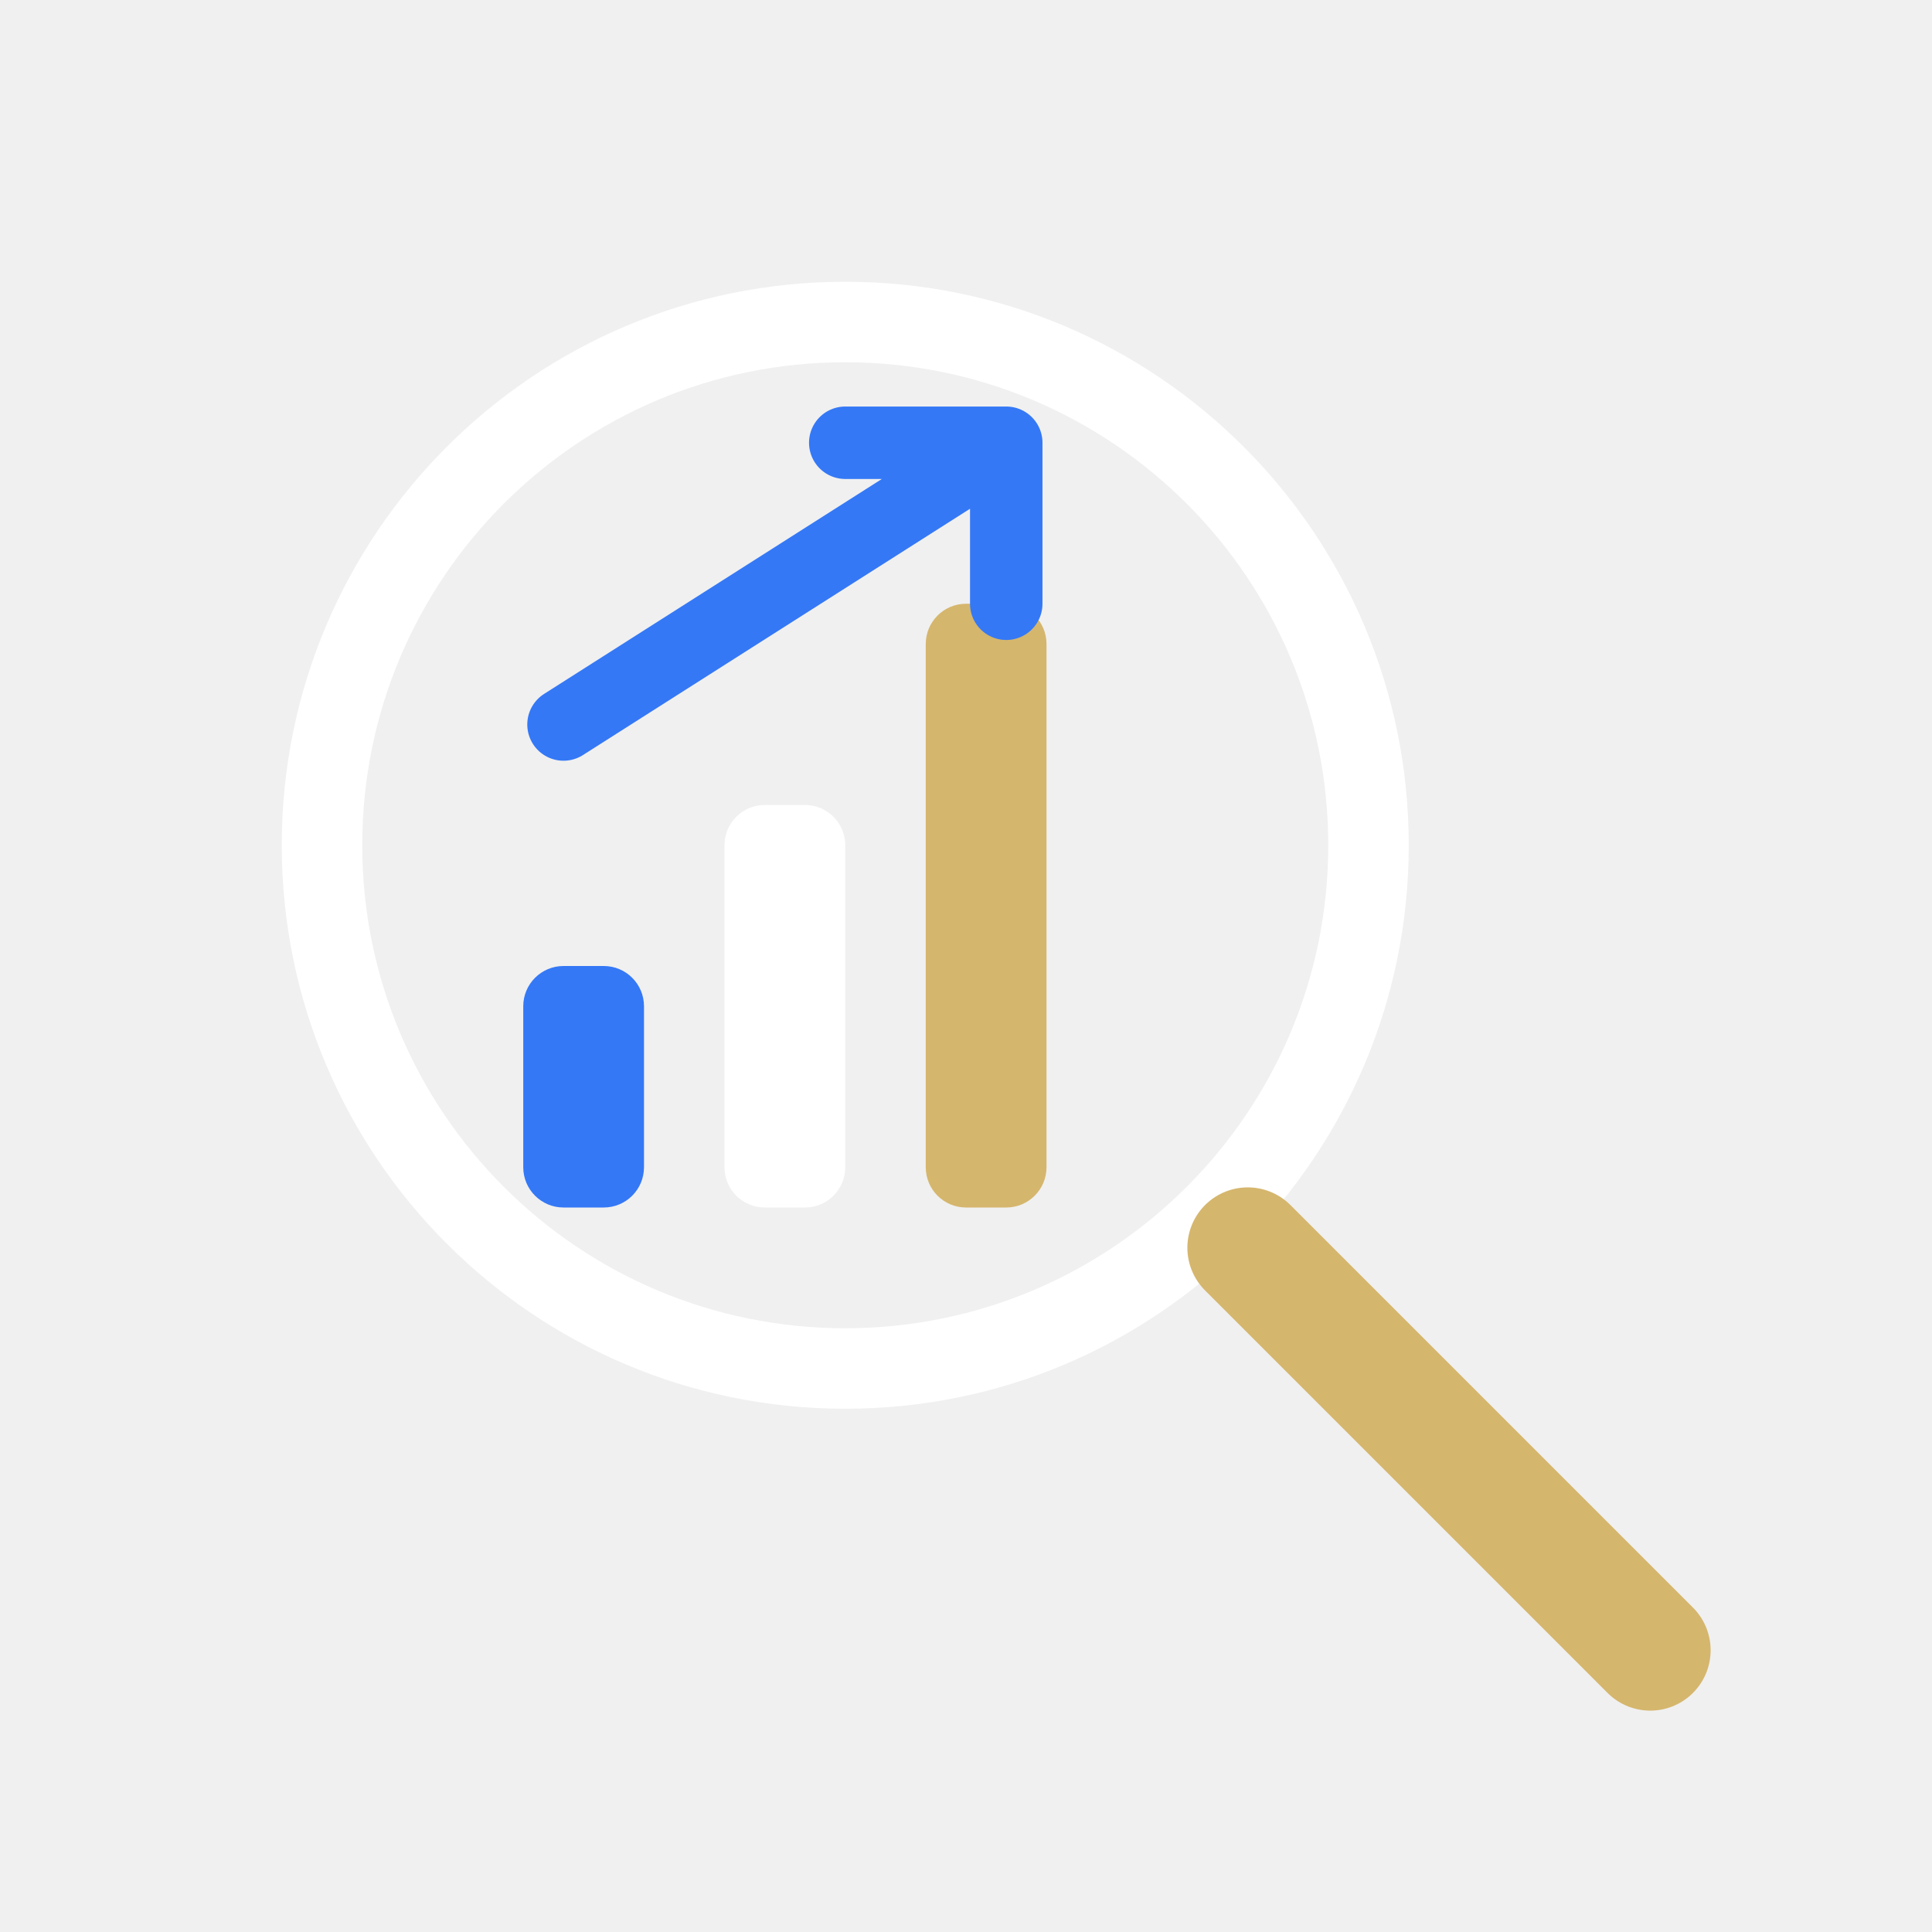
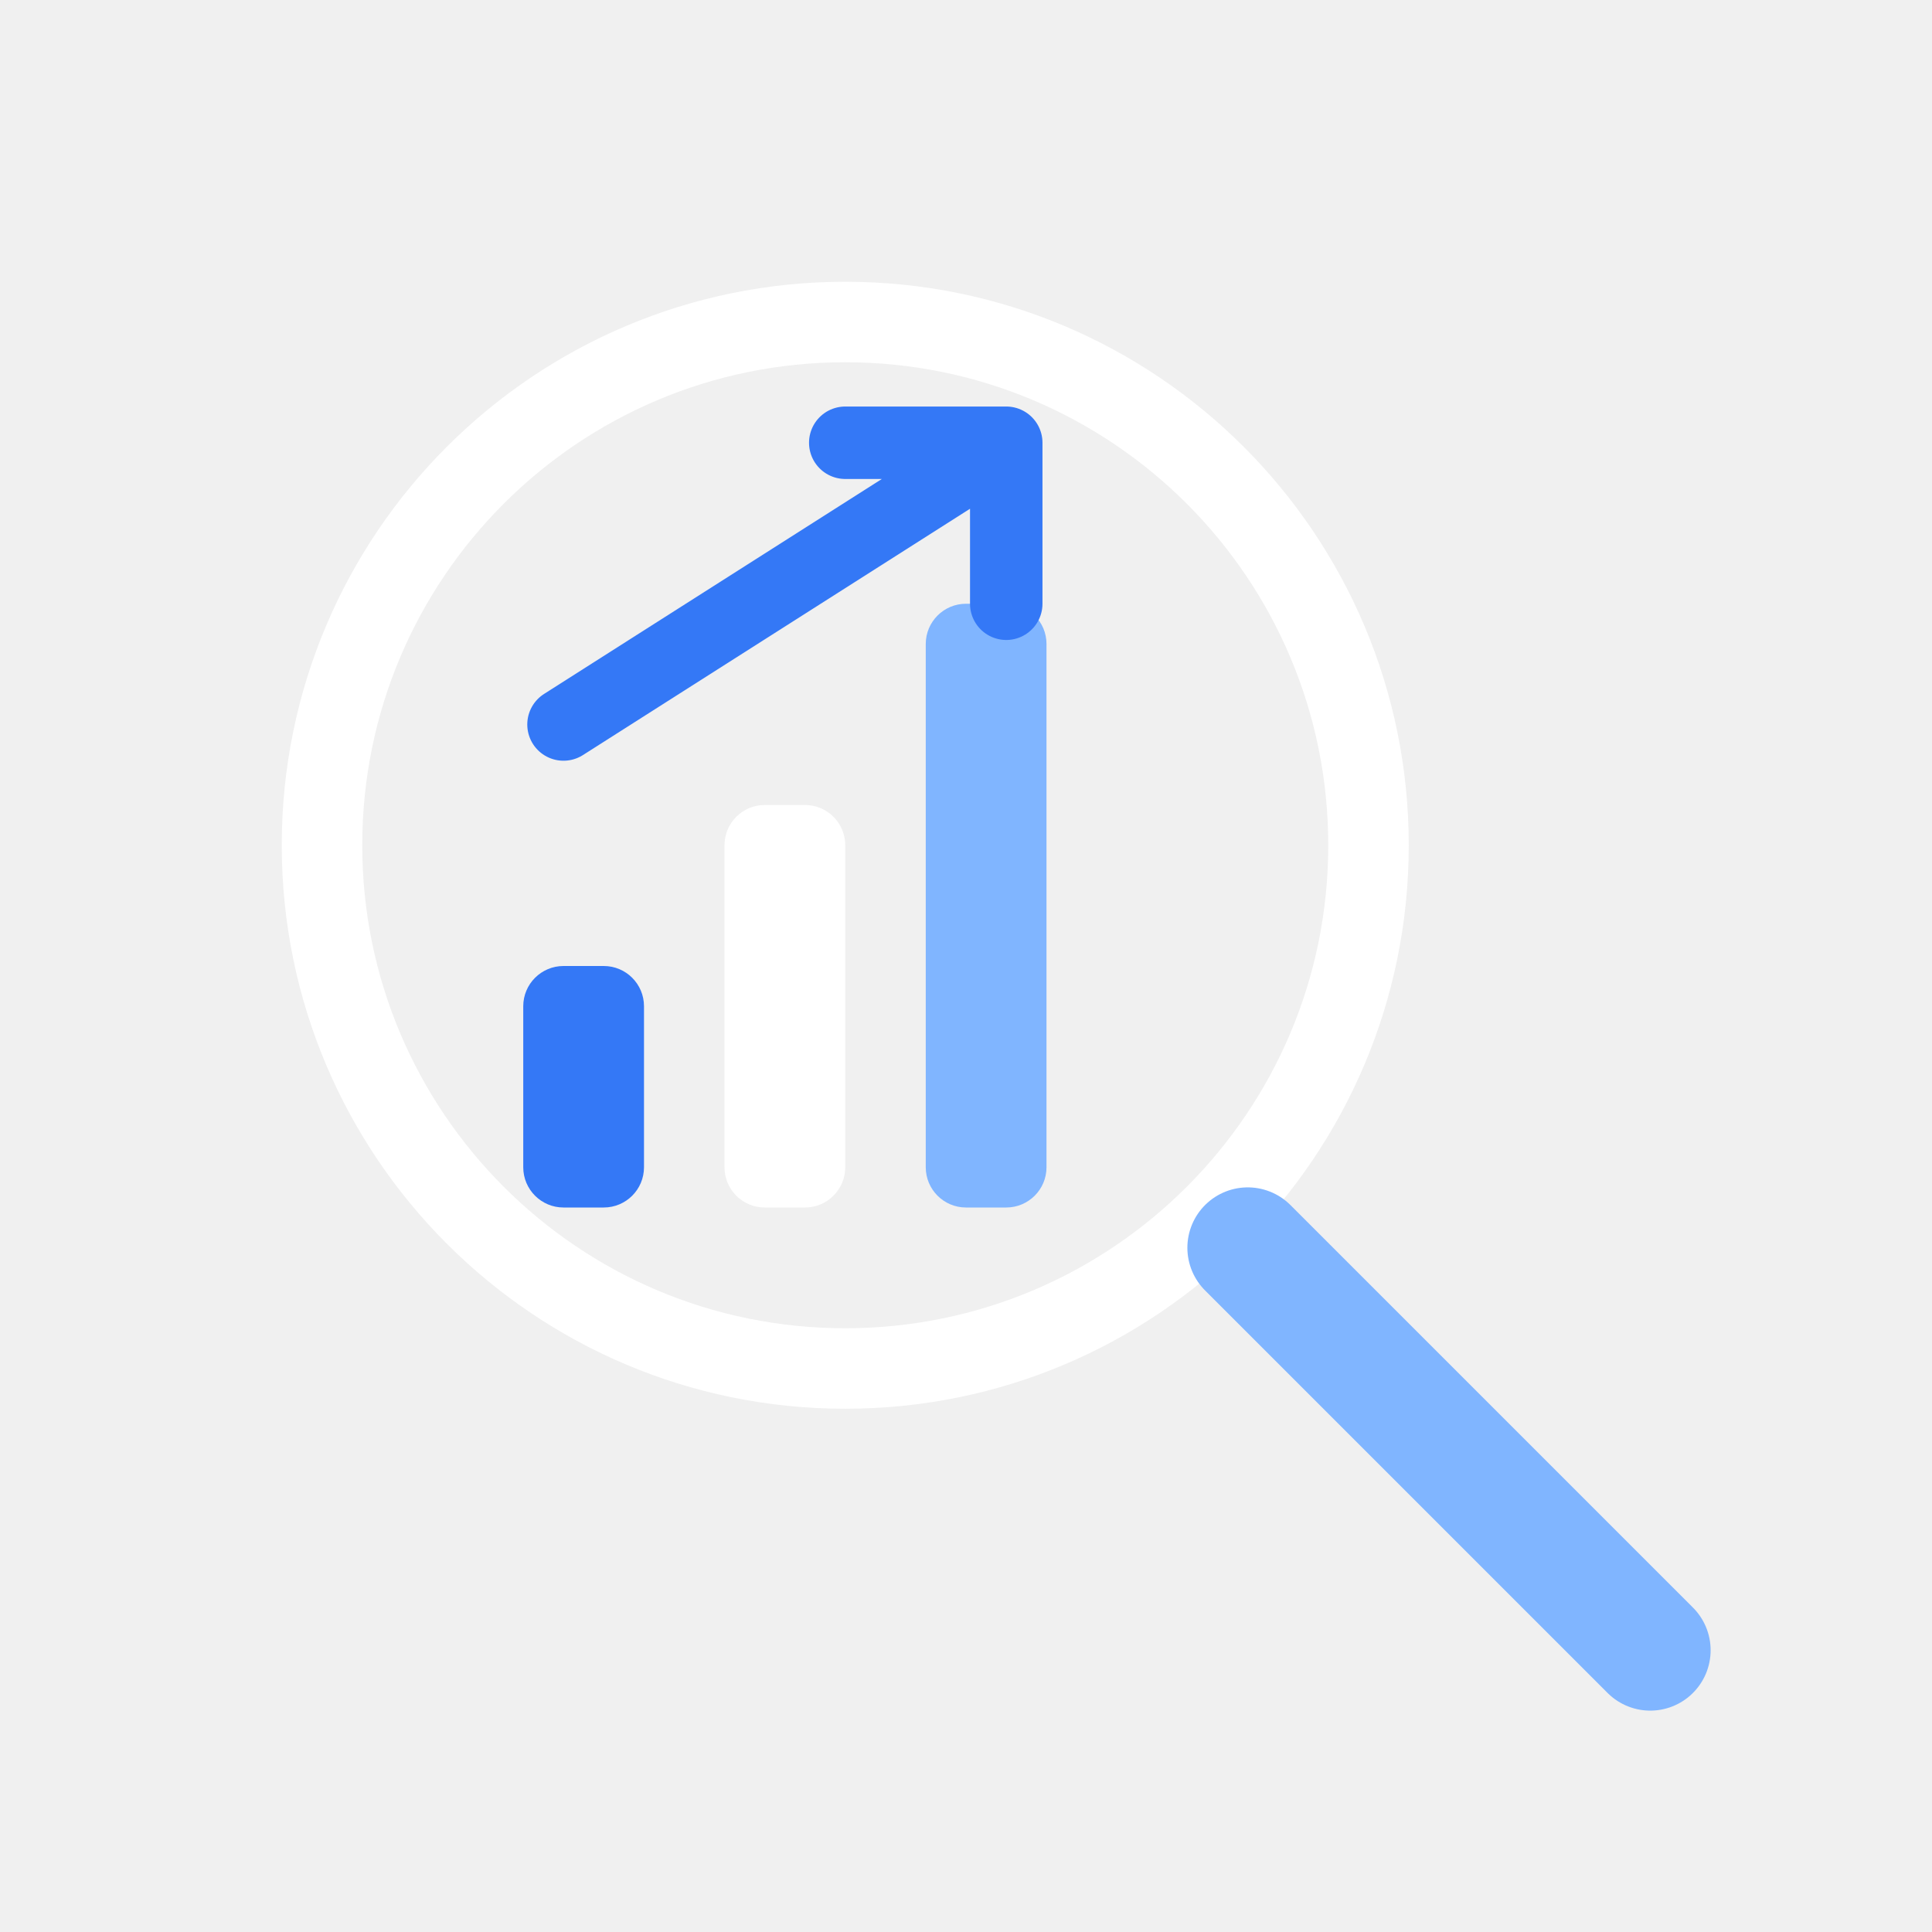
<svg xmlns="http://www.w3.org/2000/svg" viewBox="0 0 48 48" width="48" height="48" fill="none">
  <circle cx="21" cy="21" r="13" stroke="#FFFFFF" stroke-width="2" />
-   <line x1="31" y1="31" x2="41" y2="41" stroke="#D5B66D" stroke-width="3" stroke-linecap="round" />
+   <line x1="31" y1="31" x2="41" y2="41" stroke="#80B5FF" stroke-width="3" stroke-linecap="round" />
  <rect x="13" y="24" width="3" height="6" rx="1" fill="#3478F6" />
  <rect x="18" y="20" width="3" height="10" rx="1" fill="#FFFFFF" />
-   <rect x="23" y="15" width="3" height="15" rx="1" fill="#D5B66D" />
+   <rect x="23" y="15" width="3" height="15" rx="1" fill="#80B5FF" />
  <path d="M14 18 L25 11 M25 11 H21 M25 11 V15" stroke="#3478F6" stroke-width="1.8" stroke-linecap="round" stroke-linejoin="round" />
</svg>
